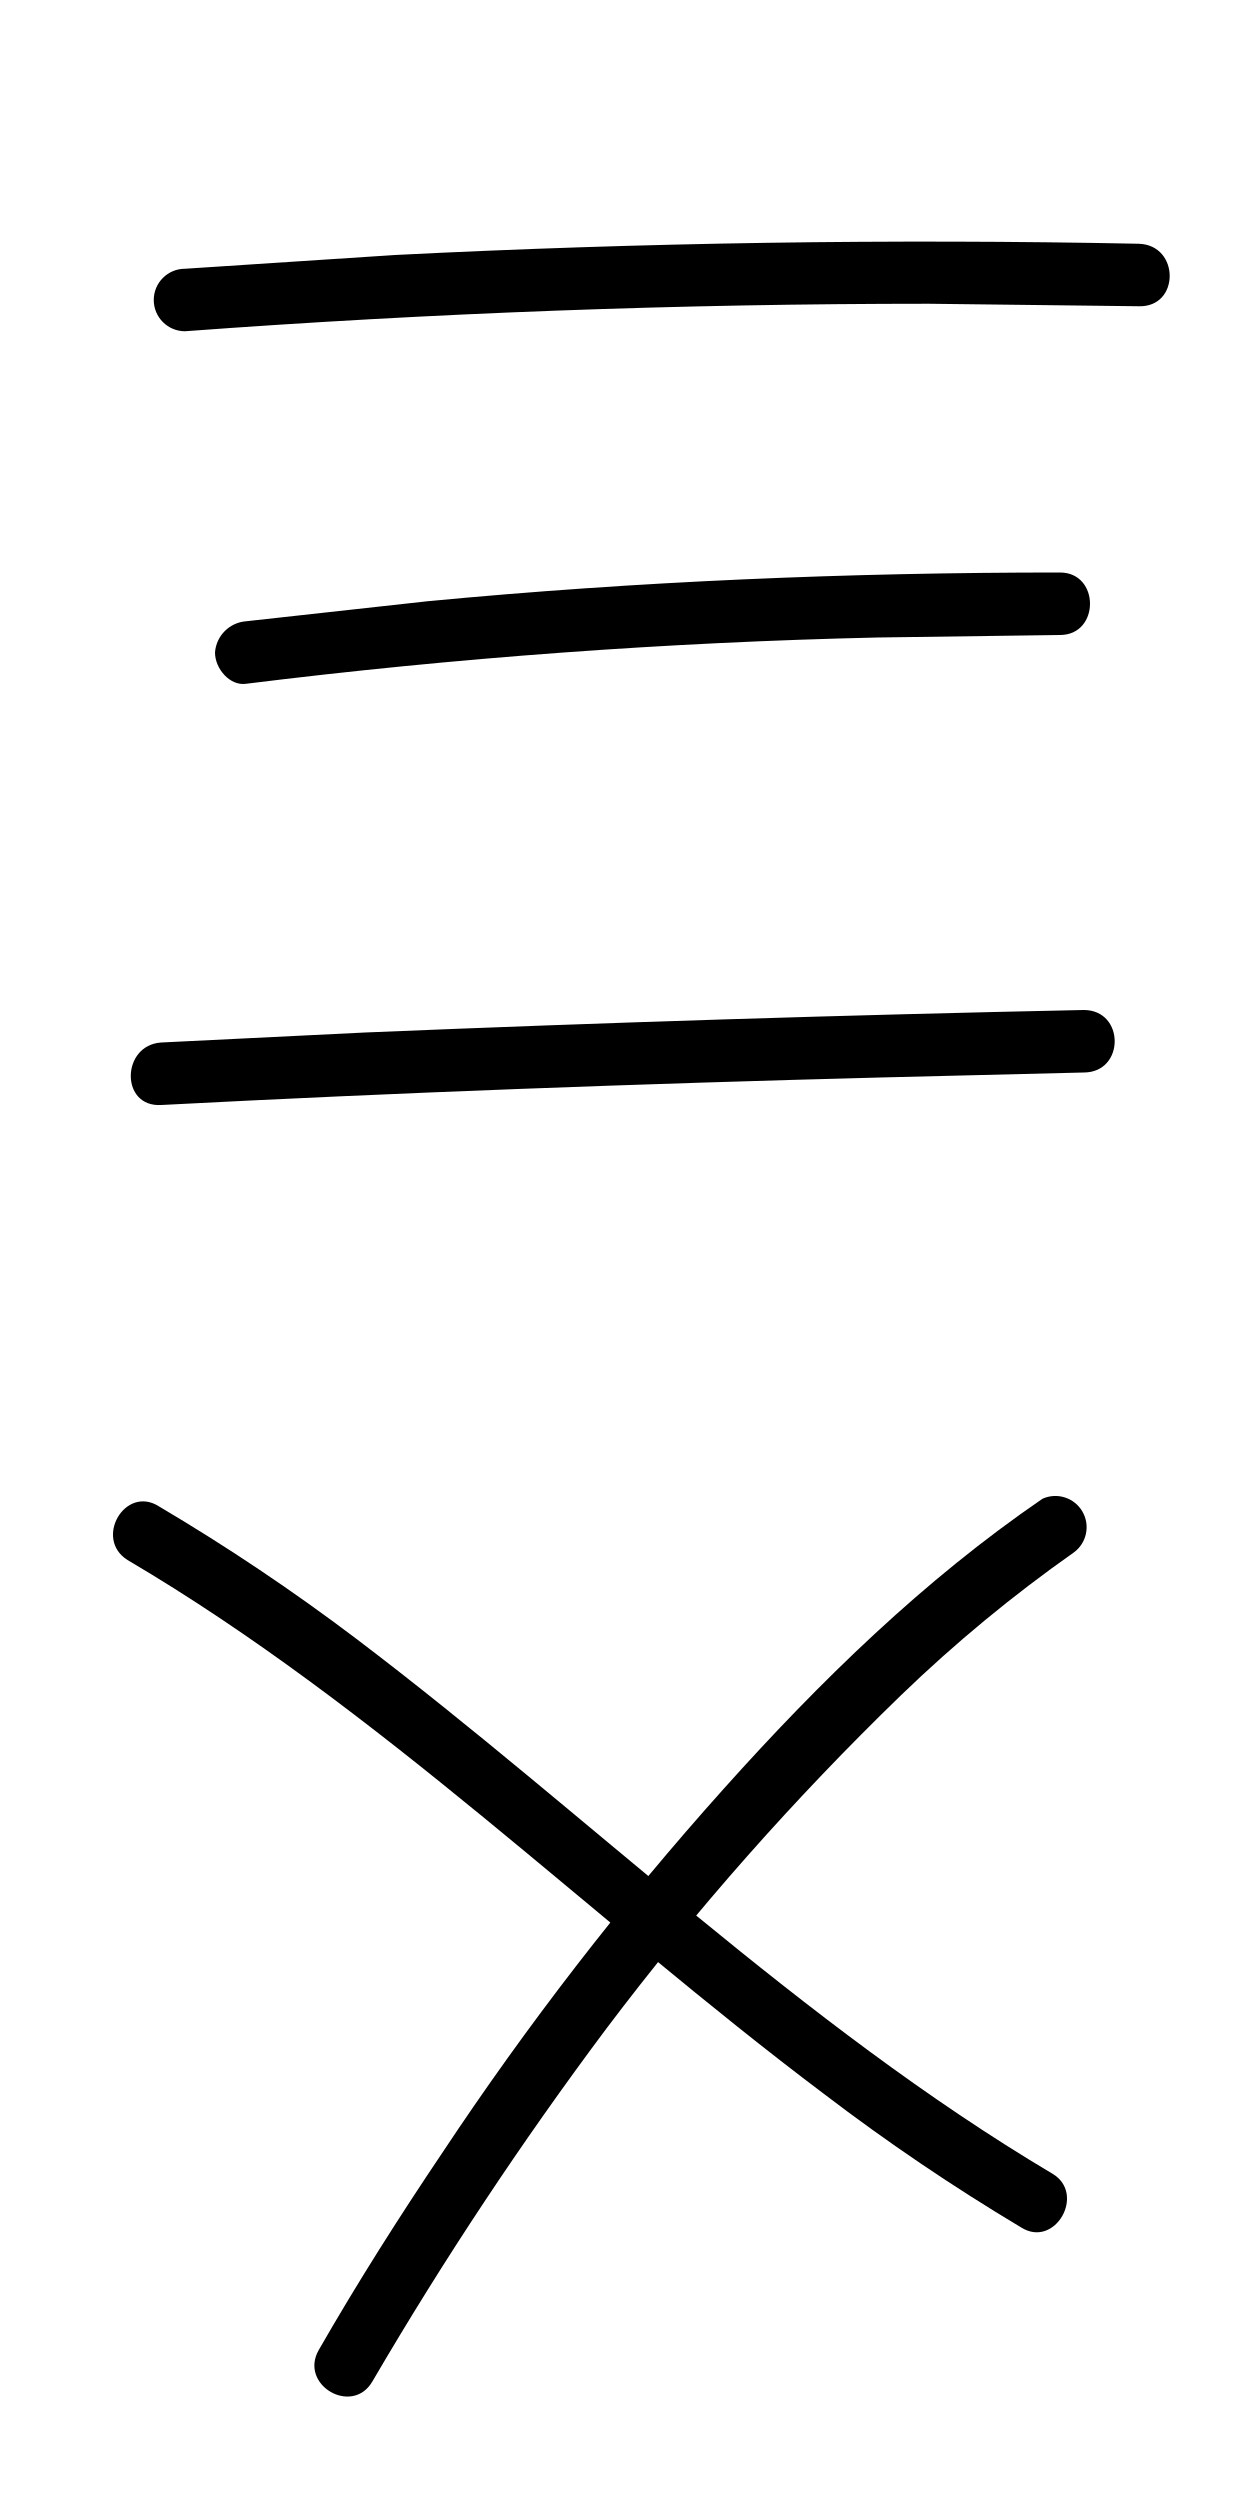
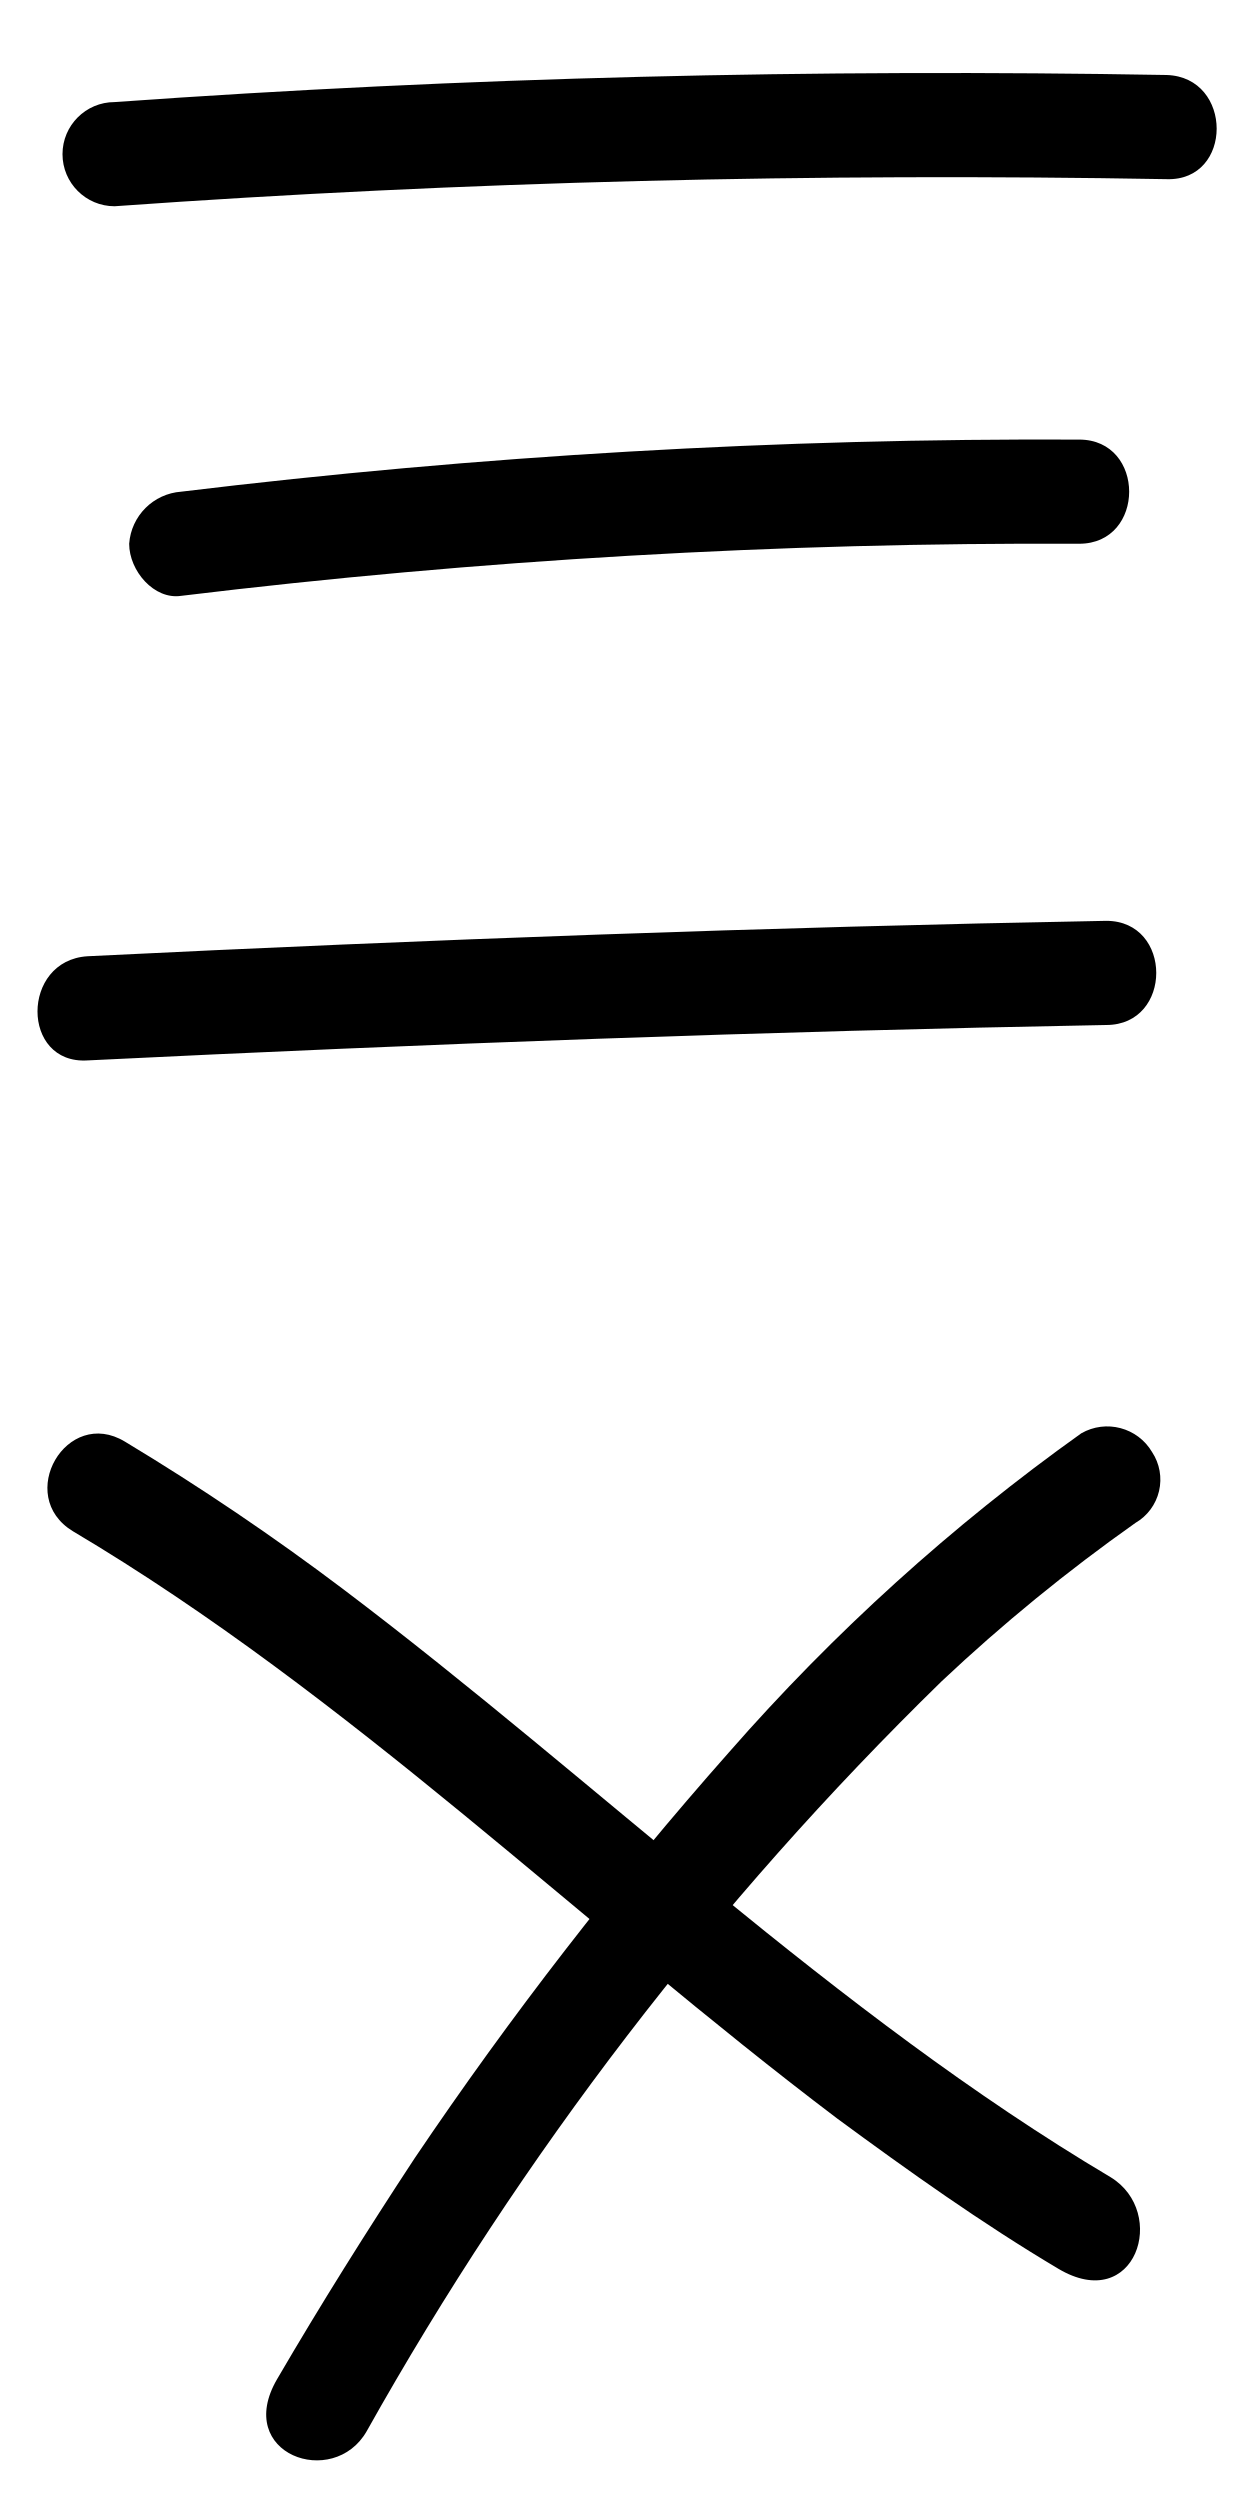
- <svg xmlns="http://www.w3.org/2000/svg" width="100" height="200" viewBox="0 0 100 200">
-   <path d="M83.4 119.9c-9.5 6.5-17.8 14.6-25.5 23.2a253.7 253.7 0 0 0-22.5 29.1c-3.5 5.2-6.8 10.4-9.9 15.8-1.6 2.8 2.7 5.3 4.3 2.5a299.4 299.4 0 0 1 18.7-28.2 229.9 229.9 0 0 1 23.6-26.7 116 116 0 0 1 13.8-11.4 2.5 2.5 0 0 0-2.5-4.3z" />
-   <path d="M10.2 124.8c20.2 11.9 37.1 28.7 55.7 42.7a168.5 168.5 0 0 0 15.8 10.7c2.7 1.7 5.2-2.7 2.5-4.3-20.2-12-37.1-28.7-55.7-42.8a167.5 167.5 0 0 0-15.8-10.6c-2.7-1.7-5.2 2.6-2.5 4.3zm4.6-98.3q29.7-2.2 59.5-2.2l16.8.2c3.3.1 3.3-4.9 0-5-19.8-.4-39.7-.1-59.5.9l-16.8 1.1a2.5 2.5 0 1 0 0 5zm4.9 28.2A502.2 502.2 0 0 1 70.2 51l14.6-.2c3.2 0 3.2-5 0-5-16.9 0-33.8.7-50.6 2.3l-14.5 1.6a2.7 2.7 0 0 0-2.5 2.5c0 1.3 1.2 2.7 2.5 2.5zm-6.8 33.7c19.1-1 38.3-1.7 57.5-2.2l16.3-.4c3.3 0 3.3-5 0-5-19.1.4-38.3 1-57.5 1.8l-16.3.8c-3.2.2-3.3 5.2 0 5z" />
+ <svg xmlns="http://www.w3.org/2000/svg" id="Layer_1" data-name="Layer 1" width="60" height="120" viewBox="0 0 60 120">
+   <path d="M51.9,68.8A98.3,98.3,0,0,0,35,84.1a188.1,188.1,0,0,0-15.1,19.5c-2.3,3.5-4.5,7-6.6,10.6s2.7,5.3,4.3,2.5a158.8,158.8,0,0,1,27.6-36,85.5,85.5,0,0,1,9.3-7.6,2.4,2.4,0,0,0,.8-3.4,2.5,2.5,0,0,0-3.4-.9Z" />
+   <path d="M3.5,73.5c13.3,7.9,24.4,18.9,36.7,28.2,3.4,2.5,6.9,5,10.6,7.2s5.3-2.7,2.5-4.4C40,96.6,28.8,85.6,16.5,76.3A120.9,120.9,0,0,0,6,69.2C3.2,67.5.7,71.8,3.5,73.5Z" />
+   <path d="M5.5,9.9C22.3,8.7,39.2,8.3,56,8.6c3.2.1,3.2-4.9,0-5-16.8-.3-33.7.1-50.5,1.3A2.5,2.5,0,0,0,3,7.4,2.5,2.5,0,0,0,5.5,9.9Z" />
+   <path d="M8.7,28.6a345,345,0,0,1,43.1-2.5c3.2,0,3.2-5,0-5A345,345,0,0,0,8.7,23.6a2.7,2.7,0,0,0-2.5,2.5c0,1.3,1.2,2.7,2.5,2.5Z" />
+   <path d="M4.2,50.9c16.3-.8,32.6-1.4,48.9-1.7,3.2,0,3.2-5,0-5-16.3.3-32.6.9-48.9,1.7-3.2.2-3.2,5.2,0,5Z" />
</svg>
